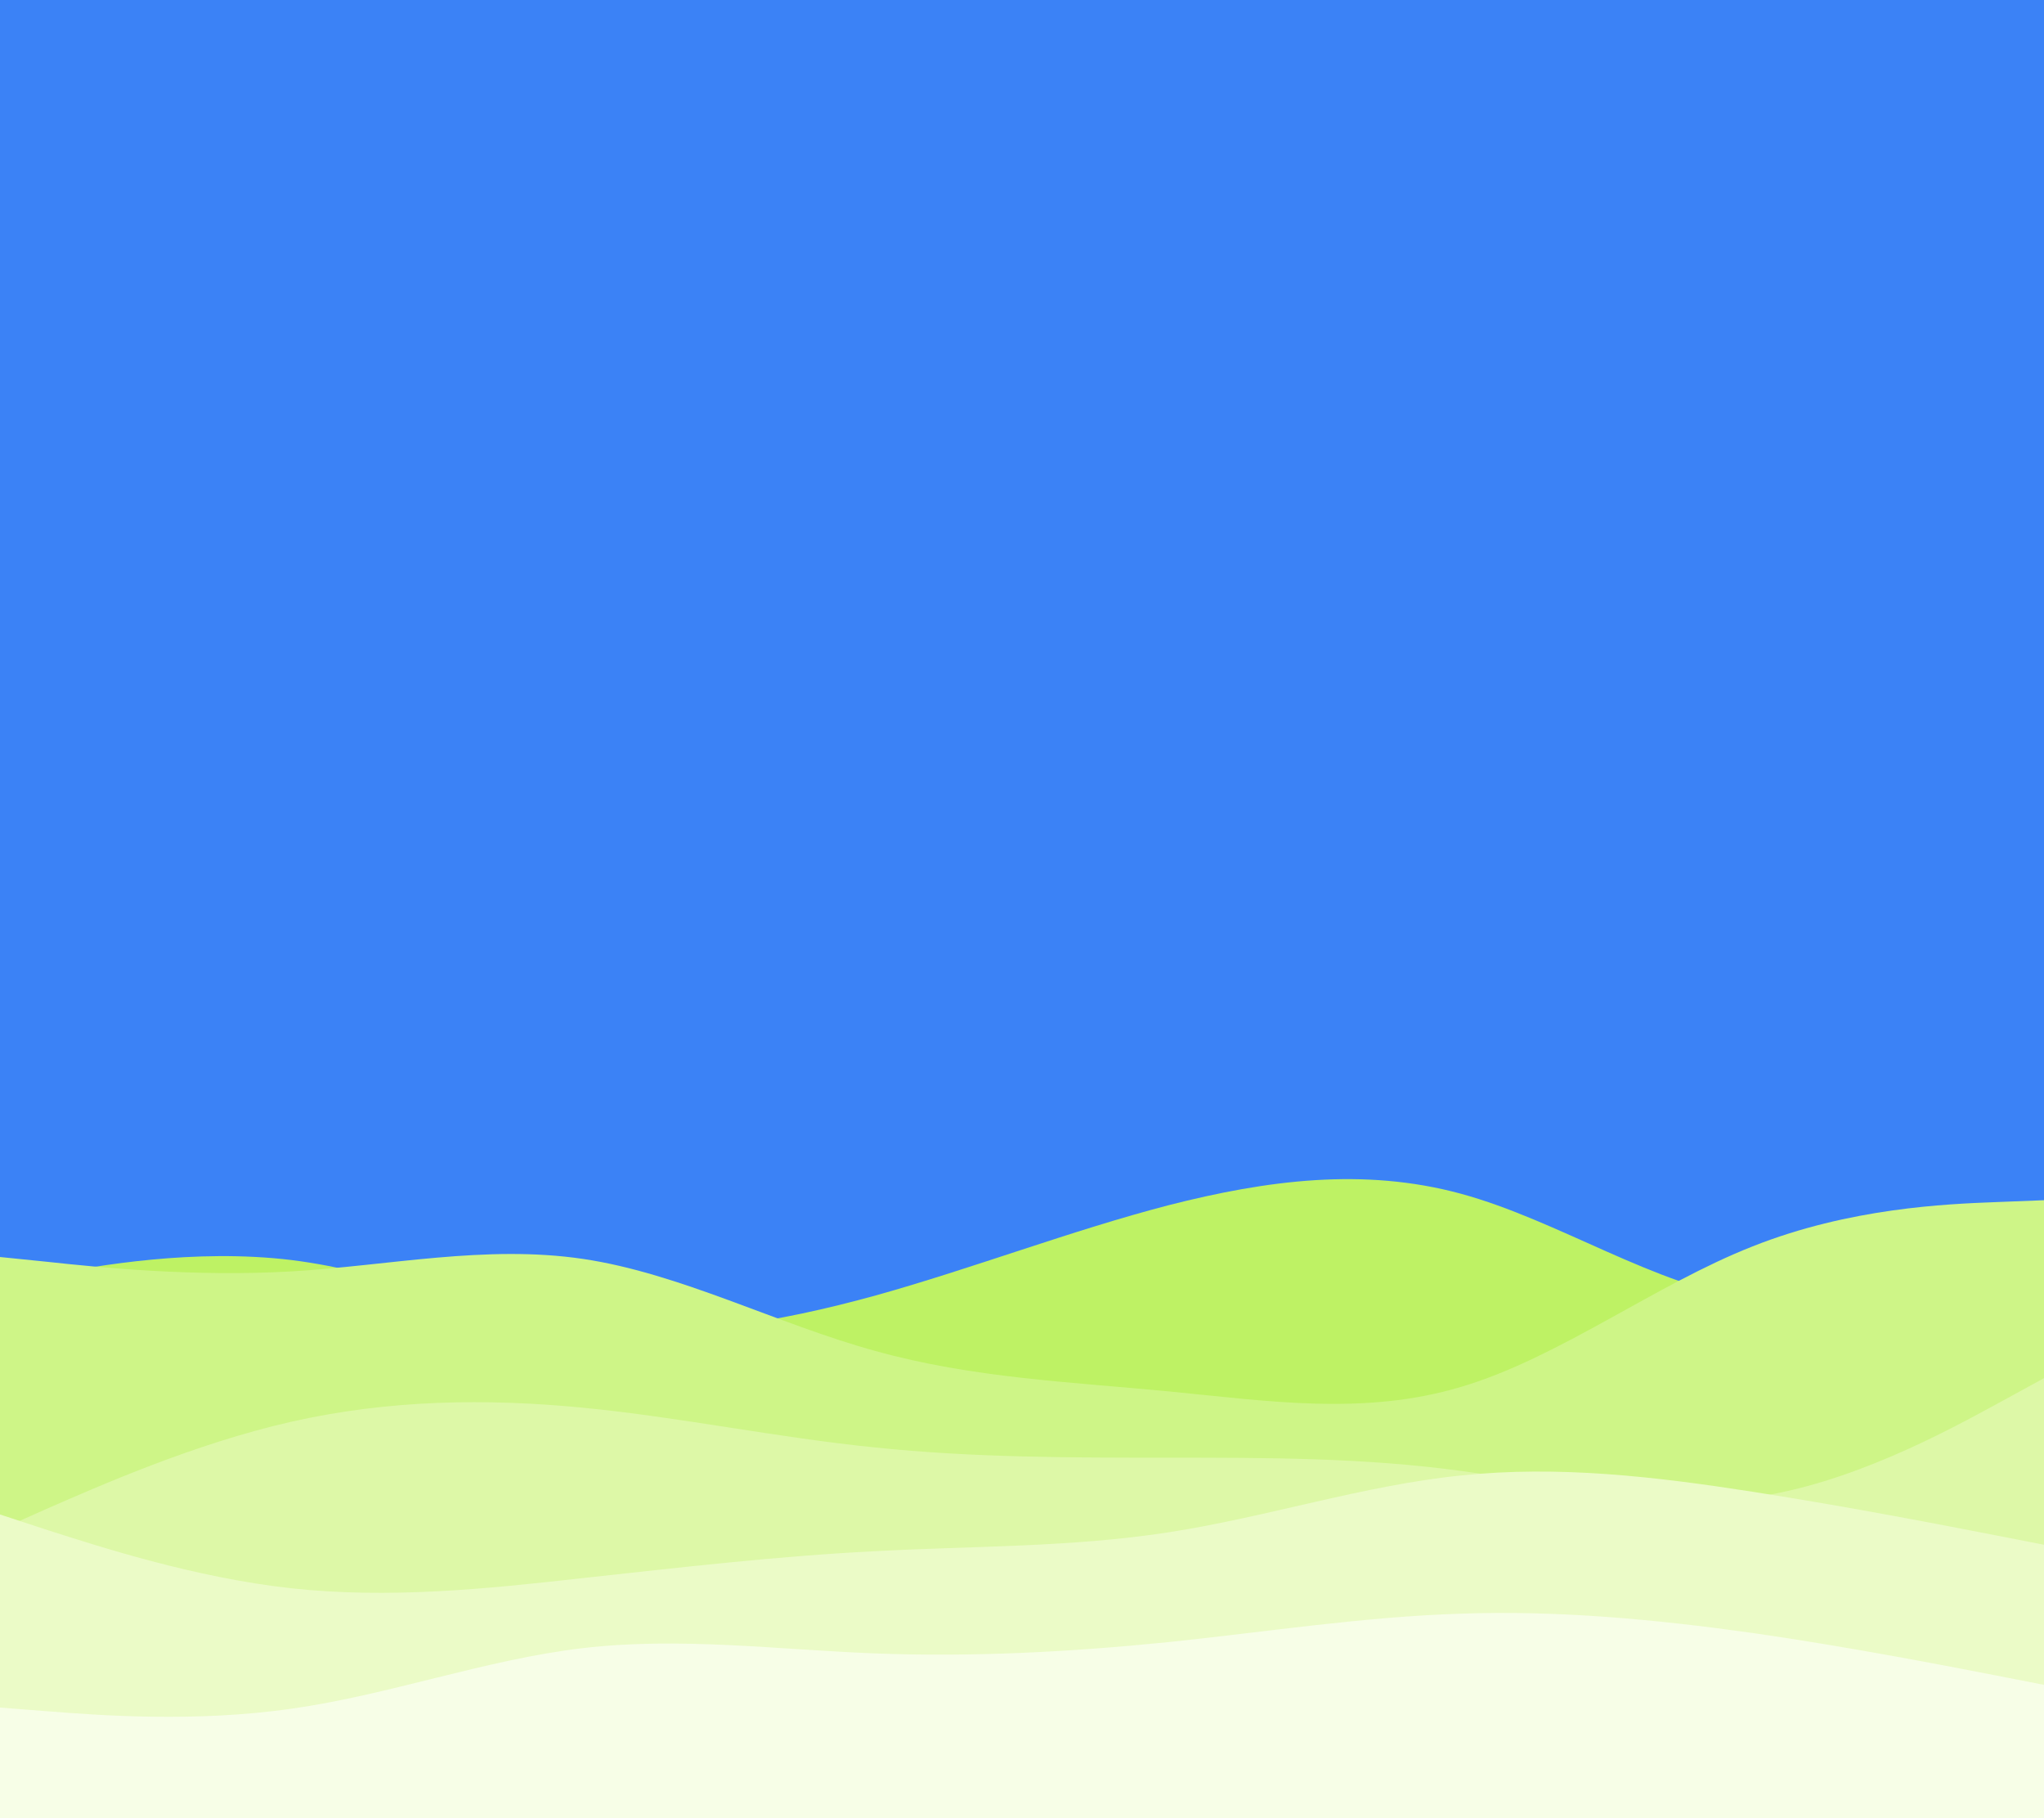
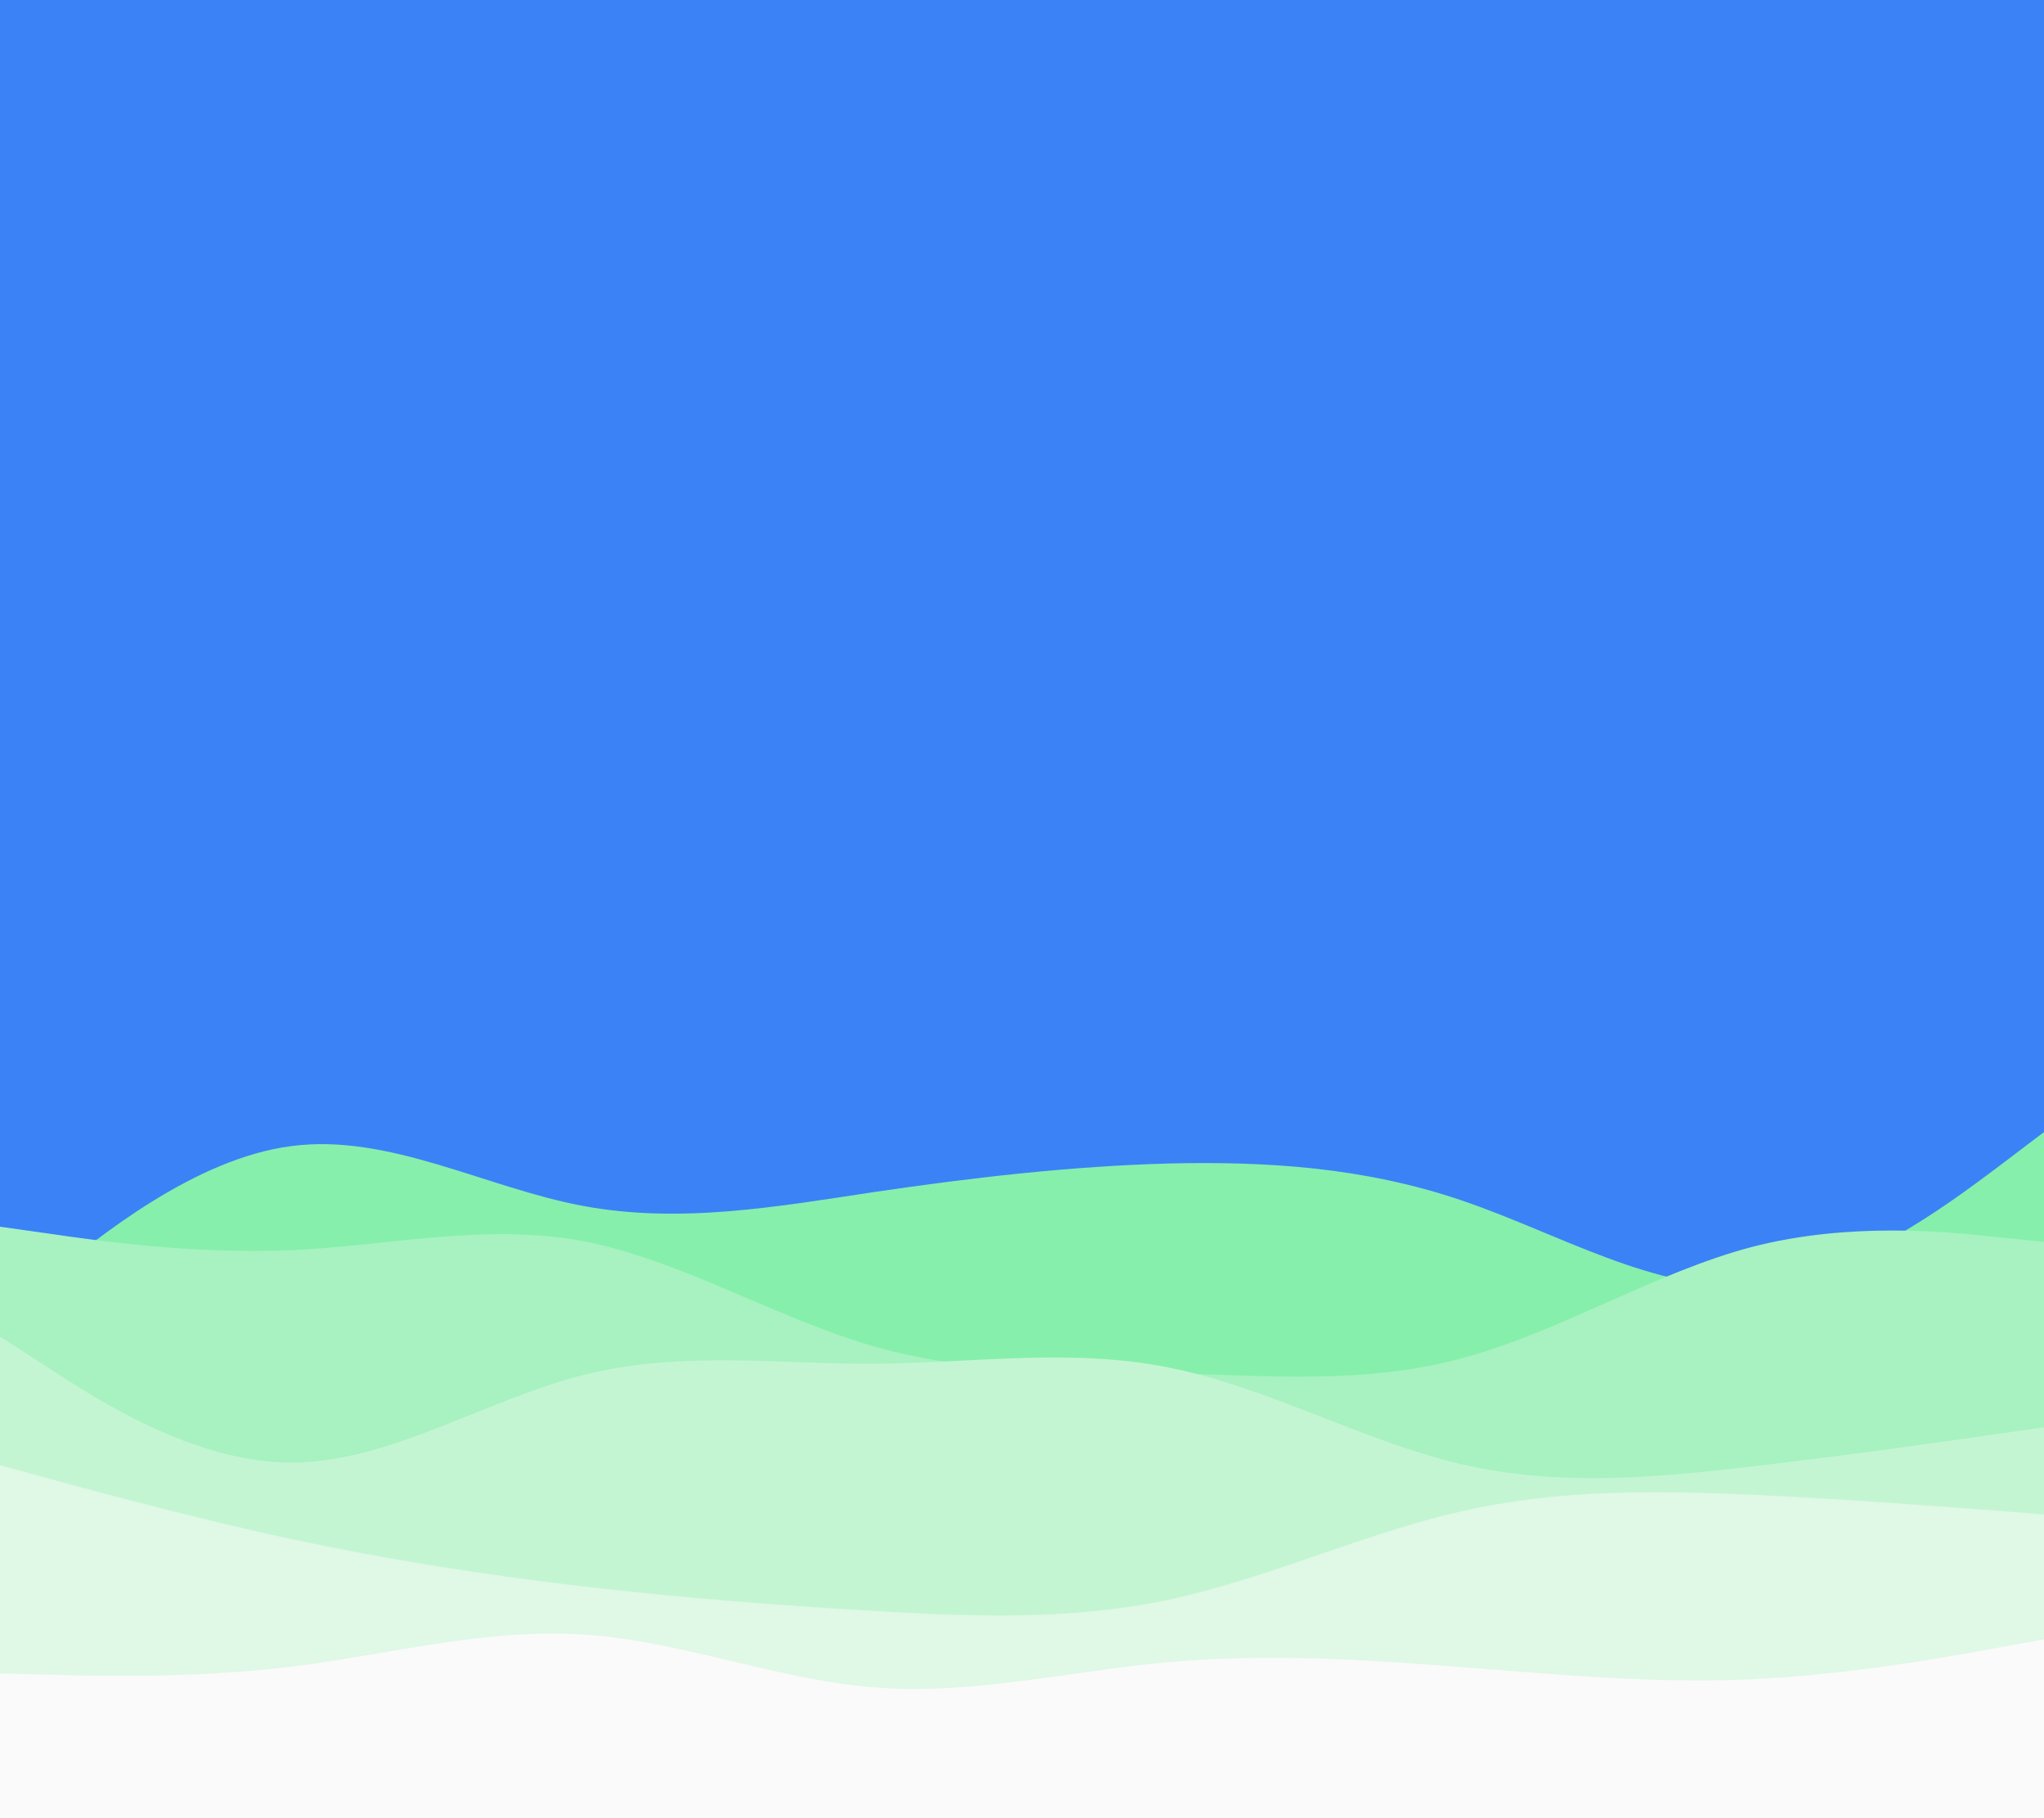
<svg xmlns="http://www.w3.org/2000/svg" id="visual" viewBox="0 0 540 480" width="540" height="480" version="1.1">
  <rect x="0" y="0" width="540" height="480" fill="#3b82f6" />
-   <path d="M0 339L12.8 336.7C25.7 334.3 51.3 329.7 77 332.8C102.7 336 128.3 347 154 350.3C179.7 353.7 205.3 349.3 231.2 342.2C257 335 283 325 308.8 318.3C334.7 311.7 360.3 308.3 386 315.3C411.7 322.3 437.3 339.7 463 343.3C488.7 347 514.3 337 527.2 332L540 327L540 481L527.2 481C514.3 481 488.7 481 463 481C437.3 481 411.7 481 386 481C360.3 481 334.7 481 308.8 481C283 481 257 481 231.2 481C205.3 481 179.7 481 154 481C128.3 481 102.7 481 77 481C51.3 481 25.7 481 12.8 481L0 481Z" fill="#bef264" />
-   <path d="M0 332L12.8 333.3C25.7 334.7 51.3 337.3 77 335.8C102.7 334.3 128.3 328.7 154 332.5C179.7 336.3 205.3 349.7 231.2 356.8C257 364 283 365 308.8 367.5C334.7 370 360.3 374 386 366.3C411.7 358.7 437.3 339.3 463 329.2C488.7 319 514.3 318 527.2 317.5L540 317L540 481L527.2 481C514.3 481 488.7 481 463 481C437.3 481 411.7 481 386 481C360.3 481 334.7 481 308.8 481C283 481 257 481 231.2 481C205.3 481 179.7 481 154 481C128.3 481 102.7 481 77 481C51.3 481 25.7 481 12.8 481L0 481Z" fill="#cef587" />
-   <path d="M0 404L12.8 398.3C25.7 392.7 51.3 381.3 77 375.5C102.7 369.7 128.3 369.3 154 371.8C179.7 374.3 205.3 379.7 231.2 382.3C257 385 283 385 308.8 385C334.7 385 360.3 385 386 388.5C411.7 392 437.3 399 463 395.5C488.7 392 514.3 378 527.2 371L540 364L540 481L527.2 481C514.3 481 488.7 481 463 481C437.3 481 411.7 481 386 481C360.3 481 334.7 481 308.8 481C283 481 257 481 231.2 481C205.3 481 179.7 481 154 481C128.3 481 102.7 481 77 481C51.3 481 25.7 481 12.8 481L0 481Z" fill="#ddf8a7" />
-   <path d="M0 400L12.8 404.2C25.7 408.3 51.3 416.7 77 419.5C102.7 422.3 128.3 419.7 154 416.8C179.7 414 205.3 411 231.2 409.7C257 408.3 283 408.7 308.8 404.7C334.7 400.7 360.3 392.3 386 389.7C411.7 387 437.3 390 463 394C488.7 398 514.3 403 527.2 405.5L540 408L540 481L527.2 481C514.3 481 488.7 481 463 481C437.3 481 411.7 481 386 481C360.3 481 334.7 481 308.8 481C283 481 257 481 231.2 481C205.3 481 179.7 481 154 481C128.3 481 102.7 481 77 481C51.3 481 25.7 481 12.8 481L0 481Z" fill="#ebfbc7" />
-   <path d="M0 451L12.8 452C25.7 453 51.3 455 77 451.3C102.7 447.7 128.3 438.3 154 435.3C179.7 432.3 205.3 435.7 231.2 436.7C257 437.7 283 436.3 308.8 433.7C334.7 431 360.3 427 386 426.2C411.7 425.3 437.3 427.7 463 431.3C488.7 435 514.3 440 527.2 442.5L540 445L540 481L527.2 481C514.3 481 488.7 481 463 481C437.3 481 411.7 481 386 481C360.3 481 334.7 481 308.8 481C283 481 257 481 231.2 481C205.3 481 179.7 481 154 481C128.3 481 102.7 481 77 481C51.3 481 25.7 481 12.8 481L0 481Z" fill="#f7fee7" />
+   <path d="M0 348L12.8 337.5C25.7 327 51.3 306 77 302.7C102.7 299.3 128.3 313.7 154 318.5C179.7 323.3 205.3 318.7 231.2 314.8C257 311 283 308 308.8 307.3C334.7 306.7 360.3 308.3 386 317C411.7 325.7 437.3 341.3 463 339.5C488.7 337.7 514.3 318.3 527.2 308.7L540 299L540 481L527.2 481C514.3 481 488.7 481 463 481C437.3 481 411.7 481 386 481C360.3 481 334.7 481 308.8 481C283 481 257 481 231.2 481C205.3 481 179.7 481 154 481C128.3 481 102.7 481 77 481C51.3 481 25.7 481 12.8 481L0 481Z" fill="#86efac" />
+   <path d="M0 324L12.8 325.8C25.7 327.7 51.3 331.3 77 330.2C102.7 329 128.3 323 154 327.8C179.7 332.7 205.3 348.3 231.2 355.7C257 363 283 362 308.8 362.7C334.7 363.3 360.3 365.7 386 358.8C411.7 352 437.3 336 463 329.3C488.7 322.7 514.3 325.3 527.2 326.7L540 328L540 481L527.2 481C514.3 481 488.7 481 463 481C437.3 481 411.7 481 386 481C360.3 481 334.7 481 308.8 481C283 481 257 481 231.2 481C205.3 481 179.7 481 154 481C128.3 481 102.7 481 77 481C51.3 481 25.7 481 12.8 481L0 481Z" fill="#a7f2c0" />
+   <path d="M0 353L12.8 361.3C25.7 369.7 51.3 386.3 77 386.3C102.7 386.3 128.3 369.7 154 363.2C179.7 356.7 205.3 360.3 231.2 360.2C257 360 283 356 308.8 361.2C334.7 366.3 360.3 380.7 386 386.7C411.7 392.7 437.3 390.3 463 387.3C488.7 384.3 514.3 380.7 527.2 378.8L540 377L540 481L527.2 481C514.3 481 488.7 481 463 481C437.3 481 411.7 481 386 481C360.3 481 334.7 481 308.8 481C283 481 257 481 231.2 481C205.3 481 179.7 481 154 481C128.3 481 102.7 481 77 481C51.3 481 25.7 481 12.8 481L0 481Z" fill="#c4f5d3" />
+   <path d="M0 387L12.8 390.5C25.7 394 51.3 401 77 406.5C102.7 412 128.3 416 154 419C179.7 422 205.3 424 231.2 425.5C257 427 283 428 308.8 422.5C334.7 417 360.3 405 386 399.2C411.7 393.3 437.3 393.7 463 394.8C488.7 396 514.3 398 527.2 399L540 400L540 481L527.2 481C514.3 481 488.7 481 463 481C437.3 481 411.7 481 386 481C360.3 481 334.7 481 308.8 481C283 481 257 481 231.2 481C205.3 481 179.7 481 154 481C128.3 481 102.7 481 77 481C51.3 481 25.7 481 12.8 481L0 481Z" fill="#e0f8e6" />
+   <path d="M0 442L12.8 442.3C25.7 442.7 51.3 443.3 77 440.2C102.7 437 128.3 430 154 431.7C179.7 433.3 205.3 443.7 231.2 445.7C257 447.7 283 441.3 308.8 439C334.7 436.7 360.3 438.3 386 440.3C411.7 442.3 437.3 444.7 463 443.5C488.7 442.3 514.3 437.7 527.2 435.3L540 433L540 481L527.2 481C514.3 481 488.7 481 463 481C437.3 481 411.7 481 386 481C360.3 481 334.7 481 308.8 481C283 481 257 481 231.2 481C205.3 481 179.7 481 154 481C128.3 481 102.7 481 77 481C51.3 481 25.7 481 12.8 481L0 481Z" fill="#fafafa" />
</svg>
